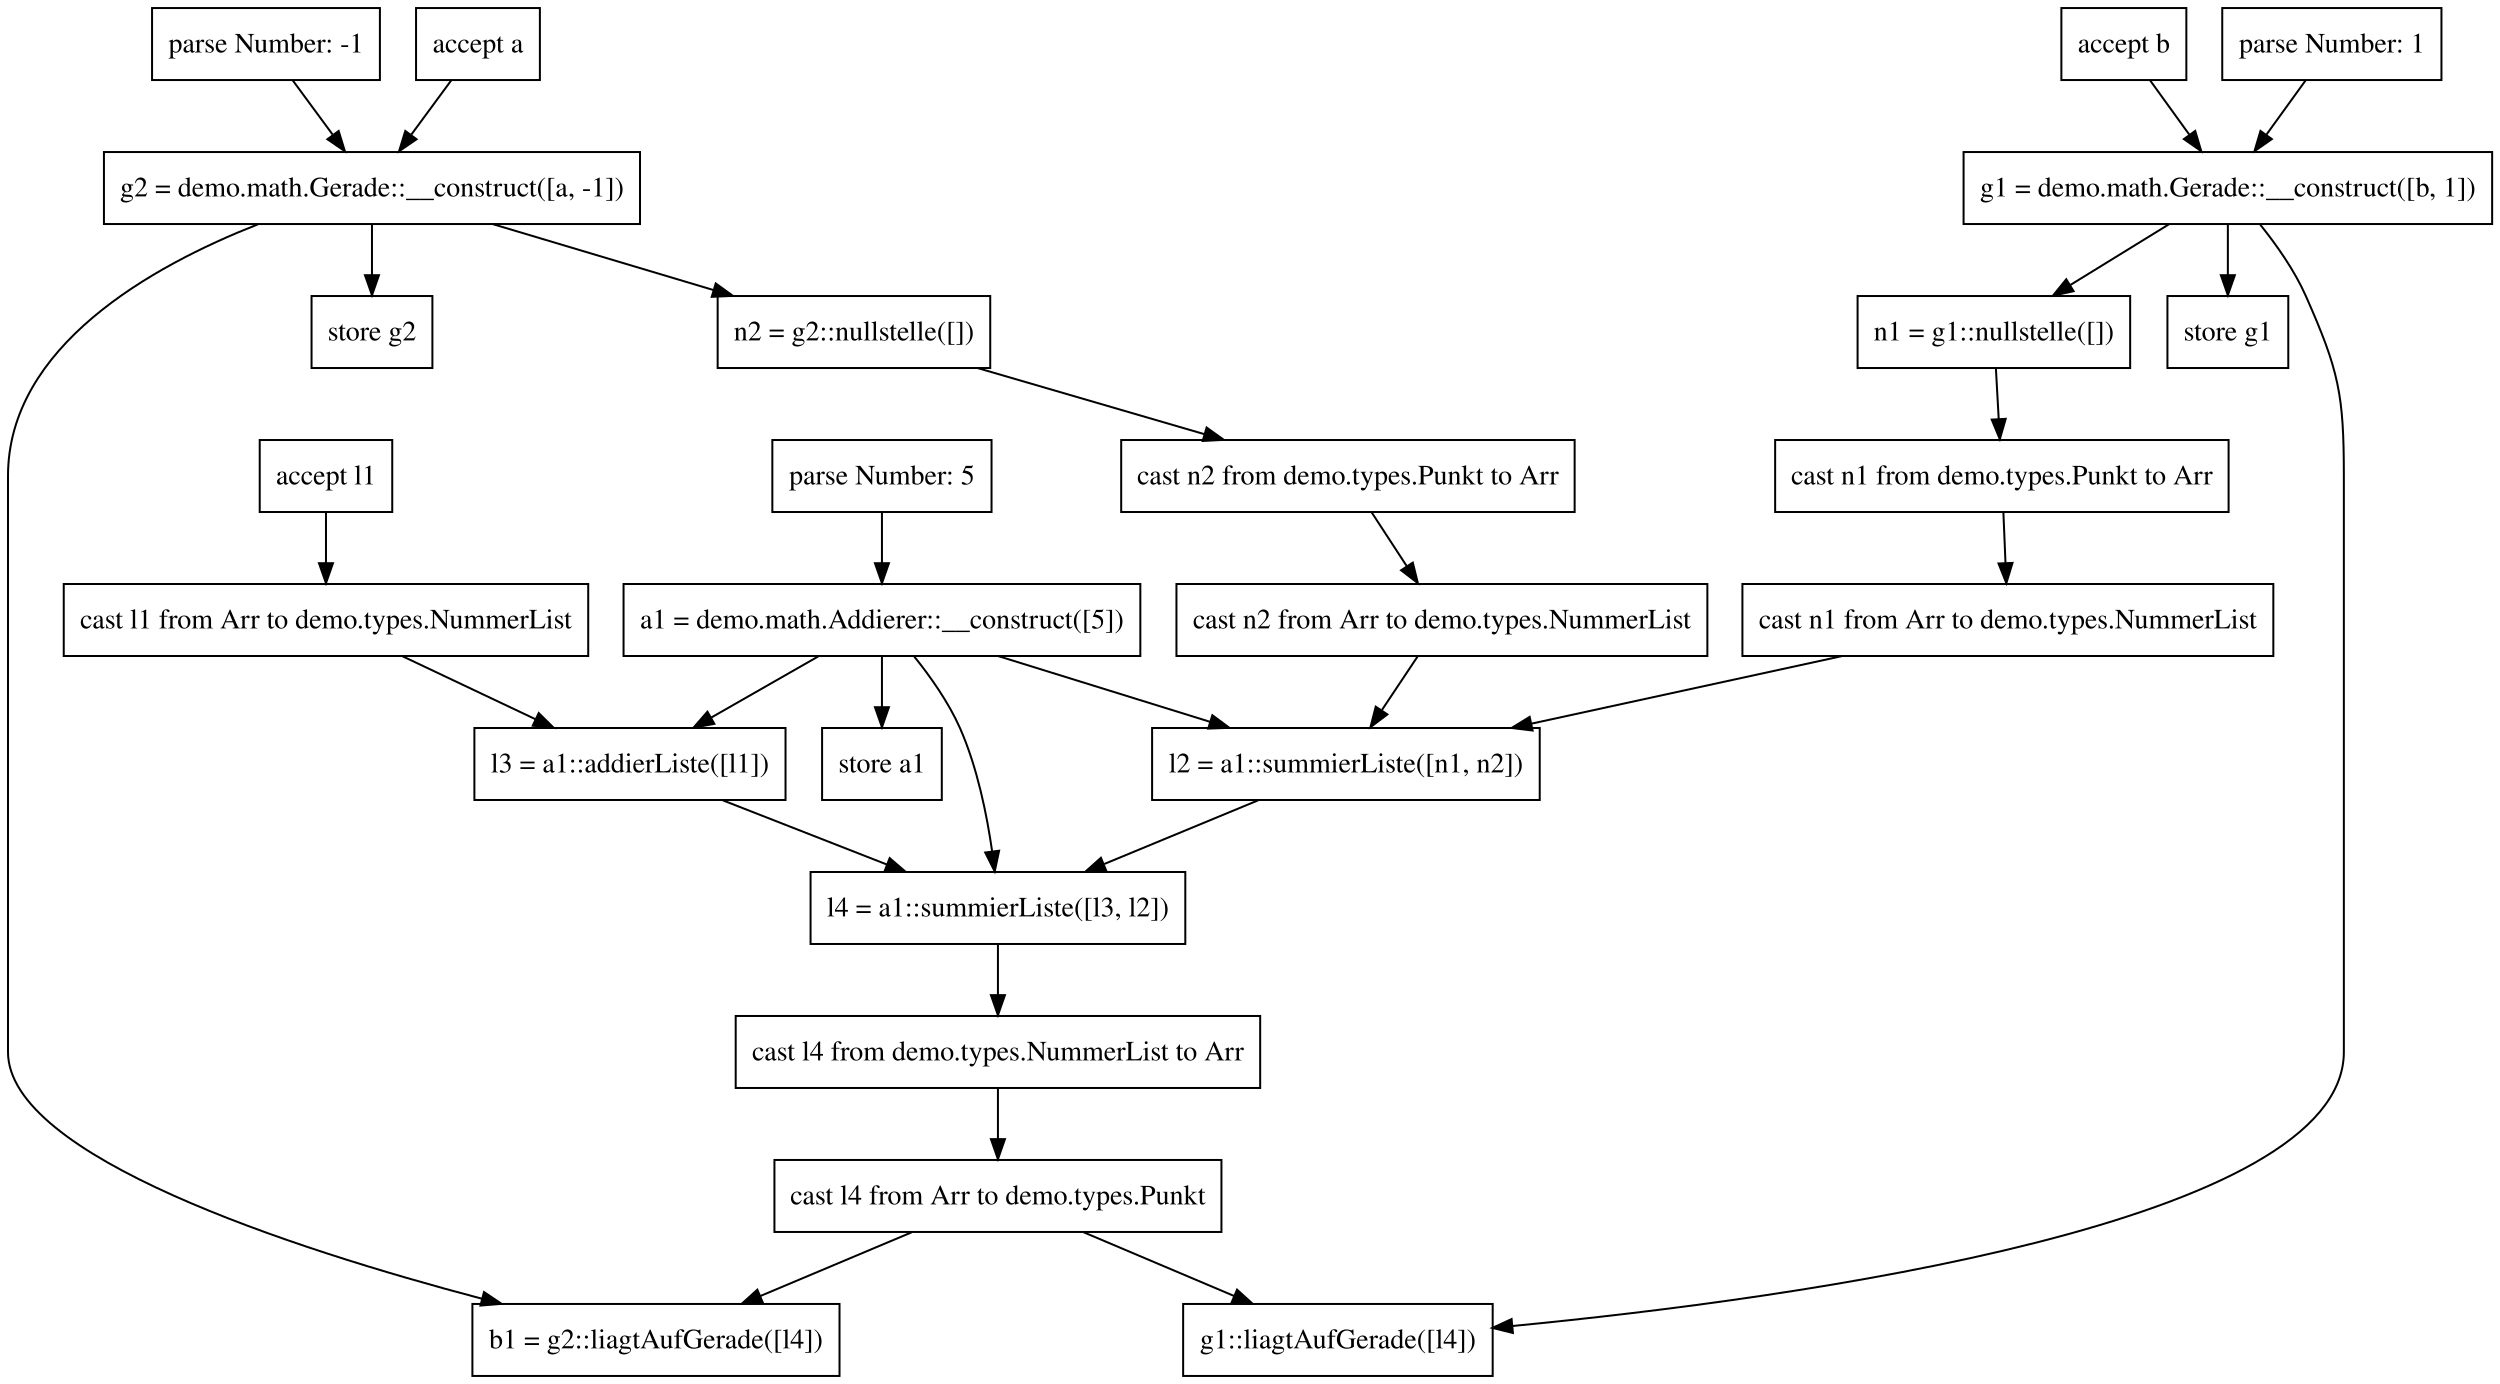
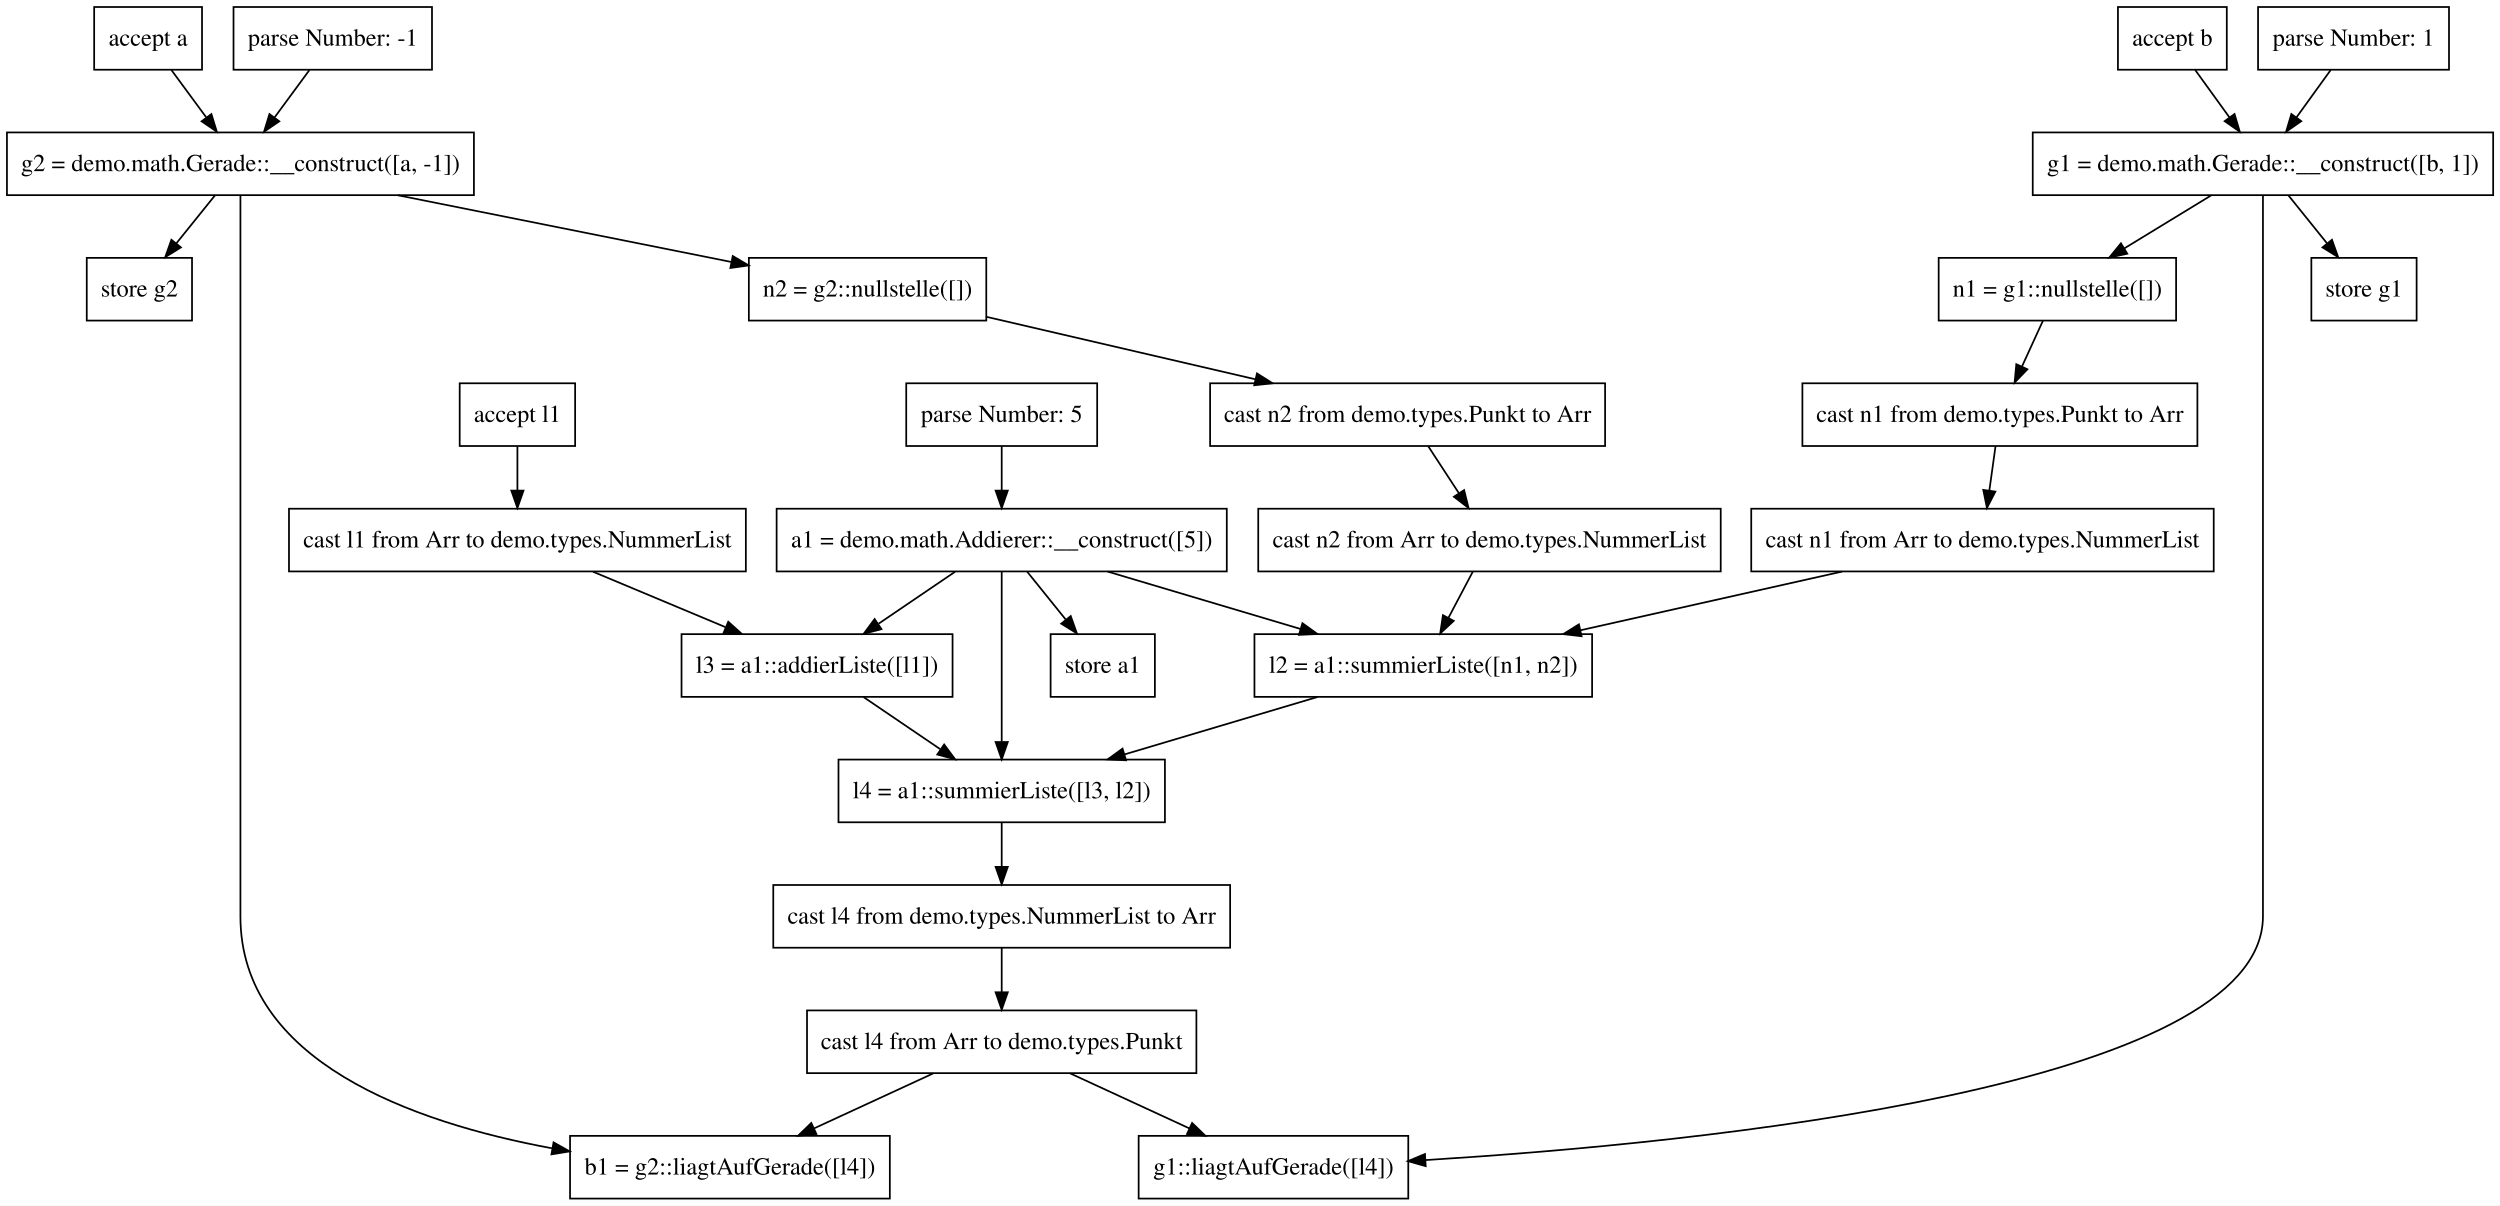
- <svg xmlns="http://www.w3.org/2000/svg" width="1250pt" height="692pt" viewBox="0.00 0.00 1250.08 692.00">
+ <svg xmlns="http://www.w3.org/2000/svg" width="1435pt" height="692pt" viewBox="0.00 0.00 1435.09 692.00">
  <g id="graph0" class="graph" transform="scale(1 1) rotate(0) translate(4 688)">
-     <polygon fill="#ffffff" stroke="transparent" points="-4,4 -4,-688 1246.076,-688 1246.076,4 -4,4" />
+     <polygon fill="#ffffff" stroke="transparent" points="-4,4 -4,-688 1431.089,-688 1431.089,4 -4,4" />
    <g id="node1" class="node">
-       <polygon fill="none" stroke="#000000" points="415.782,-36 232.218,-36 232.218,0 415.782,0 415.782,-36" />
-       <text text-anchor="middle" x="324" y="-13.8" font-family="Times,serif" font-size="14.00" fill="#000000">b1 = g2::liagtAufGerade([l4])</text>
+       <polygon fill="none" stroke="#000000" points="625.818,-468 516.21,-468 516.21,-432 625.818,-432 625.818,-468" />
+       <text text-anchor="middle" x="571.014" y="-445.8" font-family="Times,serif" font-size="14.00" fill="#000000">parse Number: 5</text>
+     </g>
+     <g id="node26" class="node">
+       <polygon fill="none" stroke="#000000" points="700.217,-396 441.81,-396 441.81,-360 700.217,-360 700.217,-396" />
+       <text text-anchor="middle" x="571.014" y="-373.8" font-family="Times,serif" font-size="14.00" fill="#000000">a1 = demo.math.Addierer::__construct([5])</text>
+     </g>
+     <g id="edge1" class="edge">
+       <path fill="none" stroke="#000000" d="M571.014,-431.831C571.014,-424.131 571.014,-414.974 571.014,-406.417" />
+       <polygon fill="#000000" stroke="#000000" points="574.514,-406.413 571.014,-396.413 567.514,-406.413 574.514,-406.413" />
    </g>
    <g id="node2" class="node">
-       <polygon fill="none" stroke="#000000" points="783.369,-468 556.631,-468 556.631,-432 783.369,-432 783.369,-468" />
-       <text text-anchor="middle" x="670" y="-445.8" font-family="Times,serif" font-size="14.00" fill="#000000">cast n2 from demo.types.Punkt to Arr</text>
+       <polygon fill="none" stroke="#000000" points="424.142,-396 161.886,-396 161.886,-360 424.142,-360 424.142,-396" />
+       <text text-anchor="middle" x="293.014" y="-373.8" font-family="Times,serif" font-size="14.00" fill="#000000">cast l1 from Arr to demo.types.NummerList</text>
+     </g>
+     <g id="node9" class="node">
+       <polygon fill="none" stroke="#000000" points="542.803,-324 387.224,-324 387.224,-288 542.803,-288 542.803,-324" />
+       <text text-anchor="middle" x="465.014" y="-301.8" font-family="Times,serif" font-size="14.00" fill="#000000">l3 = a1::addierListe([l1])</text>
+     </g>
+     <g id="edge2" class="edge">
+       <path fill="none" stroke="#000000" d="M336.416,-359.831C359.523,-350.159 388.118,-338.189 412.471,-327.994" />
+       <polygon fill="#000000" stroke="#000000" points="414.05,-331.128 421.923,-324.038 411.347,-324.671 414.05,-331.128" />
+     </g>
+     <g id="node3" class="node">
+       <polygon fill="none" stroke="#000000" points="506.796,-36 323.231,-36 323.231,0 506.796,0 506.796,-36" />
+       <text text-anchor="middle" x="415.014" y="-13.8" font-family="Times,serif" font-size="14.00" fill="#000000">b1 = g2::liagtAufGerade([l4])</text>
+     </g>
+     <g id="node4" class="node">
+       <polygon fill="none" stroke="#000000" points="111.974,-684 50.053,-684 50.053,-648 111.974,-648 111.974,-684" />
+       <text text-anchor="middle" x="81.014" y="-661.8" font-family="Times,serif" font-size="14.00" fill="#000000">accept a</text>
+     </g>
+     <g id="node11" class="node">
+       <polygon fill="none" stroke="#000000" points="268.041,-612 -.014,-612 -.014,-576 268.041,-576 268.041,-612" />
+       <text text-anchor="middle" x="134.014" y="-589.8" font-family="Times,serif" font-size="14.00" fill="#000000">g2 = demo.math.Gerade::__construct([a, -1])</text>
+     </g>
+     <g id="edge3" class="edge">
+       <path fill="none" stroke="#000000" d="M94.388,-647.831C100.43,-639.623 107.69,-629.761 114.336,-620.732" />
+       <polygon fill="#000000" stroke="#000000" points="117.35,-622.542 120.46,-612.413 111.713,-618.392 117.35,-622.542" />
+     </g>
+     <g id="node5" class="node">
+       <polygon fill="none" stroke="#000000" points="326.149,-468 259.879,-468 259.879,-432 326.149,-432 326.149,-468" />
+       <text text-anchor="middle" x="293.014" y="-445.8" font-family="Times,serif" font-size="14.00" fill="#000000">accept l1</text>
+     </g>
+     <g id="edge4" class="edge">
+       <path fill="none" stroke="#000000" d="M293.014,-431.831C293.014,-424.131 293.014,-414.974 293.014,-406.417" />
+       <polygon fill="#000000" stroke="#000000" points="296.514,-406.413 293.014,-396.413 289.514,-406.413 296.514,-406.413" />
+     </g>
+     <g id="node6" class="node">
+       <polygon fill="none" stroke="#000000" points="1427.165,-612 1162.862,-612 1162.862,-576 1427.165,-576 1427.165,-612" />
+       <text text-anchor="middle" x="1295.014" y="-589.8" font-family="Times,serif" font-size="14.00" fill="#000000">g1 = demo.math.Gerade::__construct([b, 1])</text>
+     </g>
+     <g id="node7" class="node">
+       <polygon fill="none" stroke="#000000" points="1245.162,-540 1108.866,-540 1108.866,-504 1245.162,-504 1245.162,-540" />
+       <text text-anchor="middle" x="1177.014" y="-517.8" font-family="Times,serif" font-size="14.00" fill="#000000">n1 = g1::nullstelle([])</text>
+     </g>
+     <g id="edge5" class="edge">
+       <path fill="none" stroke="#000000" d="M1265.237,-575.831C1250.144,-566.622 1231.638,-555.33 1215.479,-545.471" />
+       <polygon fill="#000000" stroke="#000000" points="1217.14,-542.384 1206.781,-540.163 1213.494,-548.359 1217.14,-542.384" />
+     </g>
+     <g id="node14" class="node">
+       <polygon fill="none" stroke="#000000" points="804.401,-36 649.626,-36 649.626,0 804.401,0 804.401,-36" />
+       <text text-anchor="middle" x="727.014" y="-13.8" font-family="Times,serif" font-size="14.00" fill="#000000">g1::liagtAufGerade([l4])</text>
+     </g>
+     <g id="edge6" class="edge">
+       <path fill="none" stroke="#000000" d="M1295.014,-575.815C1295.014,-548.498 1295.014,-495.25 1295.014,-450 1295.014,-450 1295.014,-450 1295.014,-162 1295.014,-64.073 973.771,-31.994 814.462,-22.107" />
+       <polygon fill="#000000" stroke="#000000" points="814.401,-18.597 804.208,-21.488 813.979,-25.585 814.401,-18.597" />
+     </g>
+     <g id="node19" class="node">
+       <polygon fill="none" stroke="#000000" points="1383.228,-540 1322.799,-540 1322.799,-504 1383.228,-504 1383.228,-540" />
+       <text text-anchor="middle" x="1353.014" y="-517.8" font-family="Times,serif" font-size="14.00" fill="#000000">store g1</text>
+     </g>
+     <g id="edge7" class="edge">
+       <path fill="none" stroke="#000000" d="M1309.649,-575.831C1316.33,-567.539 1324.37,-557.557 1331.704,-548.453" />
+       <polygon fill="#000000" stroke="#000000" points="1334.633,-550.396 1338.181,-540.413 1329.182,-546.005 1334.633,-550.396" />
    </g>
    <g id="node25" class="node">
-       <polygon fill="none" stroke="#000000" points="849.738,-396 584.262,-396 584.262,-360 849.738,-360 849.738,-396" />
-       <text text-anchor="middle" x="717" y="-373.8" font-family="Times,serif" font-size="14.00" fill="#000000">cast n2 from Arr to demo.types.NummerList</text>
-     </g>
-     <g id="edge1" class="edge">
-       <path fill="none" stroke="#000000" d="M681.86,-431.831C687.163,-423.708 693.524,-413.964 699.367,-405.012" />
-       <polygon fill="#000000" stroke="#000000" points="702.445,-406.7 704.98,-396.413 696.583,-402.874 702.445,-406.7" />
-     </g>
-     <g id="node3" class="node">
-       <polygon fill="none" stroke="#000000" points="1089.246,-684 1026.754,-684 1026.754,-648 1089.246,-648 1089.246,-684" />
-       <text text-anchor="middle" x="1058" y="-661.8" font-family="Times,serif" font-size="14.00" fill="#000000">accept b</text>
+       <polygon fill="none" stroke="#000000" points="1257.383,-468 1030.644,-468 1030.644,-432 1257.383,-432 1257.383,-468" />
+       <text text-anchor="middle" x="1144.014" y="-445.8" font-family="Times,serif" font-size="14.00" fill="#000000">cast n1 from demo.types.Punkt to Arr</text>
+     </g>
+     <g id="edge8" class="edge">
+       <path fill="none" stroke="#000000" d="M1168.686,-503.831C1165.041,-495.877 1160.683,-486.369 1156.651,-477.572" />
+       <polygon fill="#000000" stroke="#000000" points="1159.801,-476.046 1152.453,-468.413 1153.438,-478.962 1159.801,-476.046" />
+     </g>
+     <g id="node8" class="node">
+       <polygon fill="none" stroke="#000000" points="702.142,-180 439.886,-180 439.886,-144 702.142,-144 702.142,-180" />
+       <text text-anchor="middle" x="571.014" y="-157.8" font-family="Times,serif" font-size="14.00" fill="#000000">cast l4 from demo.types.NummerList to Arr</text>
+     </g>
+     <g id="node13" class="node">
+       <polygon fill="none" stroke="#000000" points="682.773,-108 459.255,-108 459.255,-72 682.773,-72 682.773,-108" />
+       <text text-anchor="middle" x="571.014" y="-85.8" font-family="Times,serif" font-size="14.00" fill="#000000">cast l4 from Arr to demo.types.Punkt</text>
+     </g>
+     <g id="edge9" class="edge">
+       <path fill="none" stroke="#000000" d="M571.014,-143.831C571.014,-136.131 571.014,-126.974 571.014,-118.417" />
+       <polygon fill="#000000" stroke="#000000" points="574.514,-118.413 571.014,-108.413 567.514,-118.413 574.514,-118.413" />
+     </g>
+     <g id="node16" class="node">
+       <polygon fill="none" stroke="#000000" points="664.706,-252 477.321,-252 477.321,-216 664.706,-216 664.706,-252" />
+       <text text-anchor="middle" x="571.014" y="-229.8" font-family="Times,serif" font-size="14.00" fill="#000000">l4 = a1::summierListe([l3, l2])</text>
+     </g>
+     <g id="edge10" class="edge">
+       <path fill="none" stroke="#000000" d="M491.762,-287.831C505.069,-278.793 521.33,-267.748 535.651,-258.02" />
+       <polygon fill="#000000" stroke="#000000" points="537.968,-260.677 544.274,-252.163 534.035,-254.886 537.968,-260.677" />
+     </g>
+     <g id="node10" class="node">
+       <polygon fill="none" stroke="#000000" points="658.941,-324 599.086,-324 599.086,-288 658.941,-288 658.941,-324" />
+       <text text-anchor="middle" x="629.014" y="-301.8" font-family="Times,serif" font-size="14.00" fill="#000000">store a1</text>
+     </g>
+     <g id="edge11" class="edge">
+       <path fill="none" stroke="#000000" d="M134.014,-575.815C134.014,-548.498 134.014,-495.25 134.014,-450 134.014,-450 134.014,-450 134.014,-162 134.014,-78.941 232.452,-43.758 312.802,-28.874" />
+       <polygon fill="#000000" stroke="#000000" points="313.764,-32.258 323.004,-27.073 312.548,-25.365 313.764,-32.258" />
+     </g>
+     <g id="node12" class="node">
+       <polygon fill="none" stroke="#000000" points="562.162,-540 425.866,-540 425.866,-504 562.162,-504 562.162,-540" />
+       <text text-anchor="middle" x="494.014" y="-517.8" font-family="Times,serif" font-size="14.00" fill="#000000">n2 = g2::nullstelle([])</text>
+     </g>
+     <g id="edge12" class="edge">
+       <path fill="none" stroke="#000000" d="M224.392,-575.924C283.337,-564.135 359.496,-548.904 415.83,-537.637" />
+       <polygon fill="#000000" stroke="#000000" points="416.635,-541.045 425.755,-535.652 415.262,-534.181 416.635,-541.045" />
+     </g>
+     <g id="node15" class="node">
+       <polygon fill="none" stroke="#000000" points="106.228,-540 45.799,-540 45.799,-504 106.228,-504 106.228,-540" />
+       <text text-anchor="middle" x="76.014" y="-517.8" font-family="Times,serif" font-size="14.00" fill="#000000">store g2</text>
+     </g>
+     <g id="edge13" class="edge">
+       <path fill="none" stroke="#000000" d="M119.378,-575.831C112.698,-567.539 104.657,-557.557 97.323,-548.453" />
+       <polygon fill="#000000" stroke="#000000" points="99.846,-546.005 90.847,-540.413 94.394,-550.396 99.846,-546.005" />
+     </g>
+     <g id="node24" class="node">
+       <polygon fill="none" stroke="#000000" points="917.383,-468 690.644,-468 690.644,-432 917.383,-432 917.383,-468" />
+       <text text-anchor="middle" x="804.014" y="-445.8" font-family="Times,serif" font-size="14.00" fill="#000000">cast n2 from demo.types.Punkt to Arr</text>
+     </g>
+     <g id="edge14" class="edge">
+       <path fill="none" stroke="#000000" d="M562.428,-506.11C607.801,-495.572 667.749,-481.649 716.575,-470.308" />
+       <polygon fill="#000000" stroke="#000000" points="717.551,-473.675 726.5,-468.003 715.967,-466.856 717.551,-473.675" />
+     </g>
+     <g id="edge15" class="edge">
+       <path fill="none" stroke="#000000" d="M531.648,-71.831C510.877,-62.245 485.215,-50.401 463.256,-40.266" />
+       <polygon fill="#000000" stroke="#000000" points="464.642,-37.051 454.096,-36.038 461.709,-43.407 464.642,-37.051" />
+     </g>
+     <g id="edge16" class="edge">
+       <path fill="none" stroke="#000000" d="M610.379,-71.831C631.15,-62.245 656.812,-50.401 678.772,-40.266" />
+       <polygon fill="#000000" stroke="#000000" points="680.318,-43.407 687.931,-36.038 677.385,-37.051 680.318,-43.407" />
+     </g>
+     <g id="edge17" class="edge">
+       <path fill="none" stroke="#000000" d="M571.014,-215.831C571.014,-208.131 571.014,-198.974 571.014,-190.417" />
+       <polygon fill="#000000" stroke="#000000" points="574.514,-190.413 571.014,-180.413 567.514,-190.413 574.514,-190.413" />
+     </g>
+     <g id="node17" class="node">
+       <polygon fill="none" stroke="#000000" points="1266.752,-396 1001.275,-396 1001.275,-360 1266.752,-360 1266.752,-396" />
+       <text text-anchor="middle" x="1134.014" y="-373.8" font-family="Times,serif" font-size="14.00" fill="#000000">cast n1 from Arr to demo.types.NummerList</text>
+     </g>
+     <g id="node21" class="node">
+       <polygon fill="none" stroke="#000000" points="909.927,-324 716.1,-324 716.1,-288 909.927,-288 909.927,-324" />
+       <text text-anchor="middle" x="813.014" y="-301.8" font-family="Times,serif" font-size="14.00" fill="#000000">l2 = a1::summierListe([n1, n2])</text>
+     </g>
+     <g id="edge18" class="edge">
+       <path fill="none" stroke="#000000" d="M1053.426,-359.924C1007.74,-349.677 950.455,-336.828 903.265,-326.243" />
+       <polygon fill="#000000" stroke="#000000" points="903.88,-322.794 893.356,-324.021 902.347,-329.625 903.88,-322.794" />
+     </g>
+     <g id="node18" class="node">
+       <polygon fill="none" stroke="#000000" points="983.752,-396 718.275,-396 718.275,-360 983.752,-360 983.752,-396" />
+       <text text-anchor="middle" x="851.014" y="-373.8" font-family="Times,serif" font-size="14.00" fill="#000000">cast n2 from Arr to demo.types.NummerList</text>
+     </g>
+     <g id="edge19" class="edge">
+       <path fill="none" stroke="#000000" d="M841.425,-359.831C837.182,-351.793 832.102,-342.167 827.418,-333.292" />
+       <polygon fill="#000000" stroke="#000000" points="830.495,-331.623 822.732,-324.413 824.304,-334.891 830.495,-331.623" />
    </g>
    <g id="node20" class="node">
-       <polygon fill="none" stroke="#000000" points="1242.151,-612 977.849,-612 977.849,-576 1242.151,-576 1242.151,-612" />
-       <text text-anchor="middle" x="1110" y="-589.8" font-family="Times,serif" font-size="14.00" fill="#000000">g1 = demo.math.Gerade::__construct([b, 1])</text>
-     </g>
-     <g id="edge2" class="edge">
-       <path fill="none" stroke="#000000" d="M1071.122,-647.831C1077.05,-639.623 1084.173,-629.761 1090.693,-620.732" />
-       <polygon fill="#000000" stroke="#000000" points="1093.684,-622.569 1096.701,-612.413 1088.009,-618.471 1093.684,-622.569" />
-     </g>
-     <g id="node4" class="node">
-       <polygon fill="none" stroke="#000000" points="588.692,-252 401.308,-252 401.308,-216 588.692,-216 588.692,-252" />
-       <text text-anchor="middle" x="495" y="-229.8" font-family="Times,serif" font-size="14.00" fill="#000000">l4 = a1::summierListe([l3, l2])</text>
-     </g>
-     <g id="node18" class="node">
-       <polygon fill="none" stroke="#000000" points="626.128,-180 363.872,-180 363.872,-144 626.128,-144 626.128,-180" />
-       <text text-anchor="middle" x="495" y="-157.8" font-family="Times,serif" font-size="14.00" fill="#000000">cast l4 from demo.types.NummerList to Arr</text>
-     </g>
-     <g id="edge3" class="edge">
-       <path fill="none" stroke="#000000" d="M495,-215.831C495,-208.131 495,-198.974 495,-190.417" />
-       <polygon fill="#000000" stroke="#000000" points="498.5,-190.413 495,-180.413 491.5,-190.413 498.5,-190.413" />
-     </g>
-     <g id="node5" class="node">
-       <polygon fill="none" stroke="#000000" points="192.135,-468 125.865,-468 125.865,-432 192.135,-432 192.135,-468" />
-       <text text-anchor="middle" x="159" y="-445.8" font-family="Times,serif" font-size="14.00" fill="#000000">accept l1</text>
-     </g>
-     <g id="node24" class="node">
-       <polygon fill="none" stroke="#000000" points="290.128,-396 27.872,-396 27.872,-360 290.128,-360 290.128,-396" />
-       <text text-anchor="middle" x="159" y="-373.8" font-family="Times,serif" font-size="14.00" fill="#000000">cast l1 from Arr to demo.types.NummerList</text>
-     </g>
-     <g id="edge4" class="edge">
-       <path fill="none" stroke="#000000" d="M159,-431.831C159,-424.131 159,-414.974 159,-406.417" />
-       <polygon fill="#000000" stroke="#000000" points="162.5,-406.413 159,-396.413 155.5,-406.413 162.5,-406.413" />
-     </g>
-     <g id="node6" class="node">
-       <polygon fill="none" stroke="#000000" points="491.804,-468 382.196,-468 382.196,-432 491.804,-432 491.804,-468" />
-       <text text-anchor="middle" x="437" y="-445.8" font-family="Times,serif" font-size="14.00" fill="#000000">parse Number: 5</text>
-     </g>
-     <g id="node26" class="node">
-       <polygon fill="none" stroke="#000000" points="566.203,-396 307.797,-396 307.797,-360 566.203,-360 566.203,-396" />
-       <text text-anchor="middle" x="437" y="-373.8" font-family="Times,serif" font-size="14.00" fill="#000000">a1 = demo.math.Addierer::__construct([5])</text>
-     </g>
-     <g id="edge5" class="edge">
-       <path fill="none" stroke="#000000" d="M437,-431.831C437,-424.131 437,-414.974 437,-406.417" />
-       <polygon fill="#000000" stroke="#000000" points="440.5,-406.413 437,-396.413 433.5,-406.413 440.5,-406.413" />
-     </g>
-     <g id="node7" class="node">
-       <polygon fill="none" stroke="#000000" points="1110.369,-468 883.631,-468 883.631,-432 1110.369,-432 1110.369,-468" />
-       <text text-anchor="middle" x="997" y="-445.8" font-family="Times,serif" font-size="14.00" fill="#000000">cast n1 from demo.types.Punkt to Arr</text>
-     </g>
-     <g id="node10" class="node">
-       <polygon fill="none" stroke="#000000" points="1132.738,-396 867.262,-396 867.262,-360 1132.738,-360 1132.738,-396" />
-       <text text-anchor="middle" x="1000" y="-373.8" font-family="Times,serif" font-size="14.00" fill="#000000">cast n1 from Arr to demo.types.NummerList</text>
-     </g>
-     <g id="edge6" class="edge">
-       <path fill="none" stroke="#000000" d="M997.757,-431.831C998.078,-424.131 998.459,-414.974 998.816,-406.417" />
-       <polygon fill="#000000" stroke="#000000" points="1002.313,-406.55 999.233,-396.413 995.319,-406.259 1002.313,-406.55" />
-     </g>
-     <g id="node8" class="node">
-       <polygon fill="none" stroke="#000000" points="742.387,-36 587.613,-36 587.613,0 742.387,0 742.387,-36" />
-       <text text-anchor="middle" x="665" y="-13.8" font-family="Times,serif" font-size="14.00" fill="#000000">g1::liagtAufGerade([l4])</text>
-     </g>
-     <g id="node9" class="node">
-       <polygon fill="none" stroke="#000000" points="491.148,-540 354.852,-540 354.852,-504 491.148,-504 491.148,-540" />
-       <text text-anchor="middle" x="423" y="-517.8" font-family="Times,serif" font-size="14.00" fill="#000000">n2 = g2::nullstelle([])</text>
-     </g>
-     <g id="edge7" class="edge">
-       <path fill="none" stroke="#000000" d="M485.01,-503.924C519.363,-493.91 562.239,-481.412 598.061,-470.97" />
-       <polygon fill="#000000" stroke="#000000" points="599.344,-474.242 607.965,-468.083 597.385,-467.522 599.344,-474.242" />
+       <polygon fill="none" stroke="#000000" points="1274.259,-684 1211.768,-684 1211.768,-648 1274.259,-648 1274.259,-684" />
+       <text text-anchor="middle" x="1243.014" y="-661.8" font-family="Times,serif" font-size="14.00" fill="#000000">accept b</text>
+     </g>
+     <g id="edge20" class="edge">
+       <path fill="none" stroke="#000000" d="M1256.136,-647.831C1262.064,-639.623 1269.187,-629.761 1275.707,-620.732" />
+       <polygon fill="#000000" stroke="#000000" points="1278.698,-622.569 1281.715,-612.413 1273.023,-618.471 1278.698,-622.569" />
+     </g>
+     <g id="edge21" class="edge">
+       <path fill="none" stroke="#000000" d="M752.259,-287.924C718.601,-277.91 676.593,-265.412 641.496,-254.97" />
+       <polygon fill="#000000" stroke="#000000" points="642.376,-251.58 631.793,-252.083 640.38,-258.29 642.376,-251.58" />
+     </g>
+     <g id="node22" class="node">
+       <polygon fill="none" stroke="#000000" points="1401.818,-684 1292.209,-684 1292.209,-648 1401.818,-648 1401.818,-684" />
+       <text text-anchor="middle" x="1347.014" y="-661.8" font-family="Times,serif" font-size="14.00" fill="#000000">parse Number: 1</text>
+     </g>
+     <g id="edge22" class="edge">
+       <path fill="none" stroke="#000000" d="M1333.892,-647.831C1327.964,-639.623 1320.841,-629.761 1314.32,-620.732" />
+       <polygon fill="#000000" stroke="#000000" points="1317.005,-618.471 1308.312,-612.413 1311.33,-622.569 1317.005,-618.471" />
    </g>
    <g id="node23" class="node">
-       <polygon fill="none" stroke="#000000" points="765.913,-324 572.087,-324 572.087,-288 765.913,-288 765.913,-324" />
-       <text text-anchor="middle" x="669" y="-301.8" font-family="Times,serif" font-size="14.00" fill="#000000">l2 = a1::summierListe([n1, n2])</text>
-     </g>
-     <g id="edge8" class="edge">
-       <path fill="none" stroke="#000000" d="M916.902,-359.924C869.694,-349.655 810.476,-336.774 761.757,-326.177" />
-       <polygon fill="#000000" stroke="#000000" points="762.361,-322.726 751.845,-324.021 760.873,-329.566 762.361,-322.726" />
-     </g>
-     <g id="node11" class="node">
-       <polygon fill="none" stroke="#000000" points="185.966,-684 72.034,-684 72.034,-648 185.966,-648 185.966,-684" />
-       <text text-anchor="middle" x="129" y="-661.8" font-family="Times,serif" font-size="14.00" fill="#000000">parse Number: -1</text>
-     </g>
-     <g id="node19" class="node">
-       <polygon fill="none" stroke="#000000" points="316.027,-612 47.973,-612 47.973,-576 316.027,-576 316.027,-612" />
-       <text text-anchor="middle" x="182" y="-589.8" font-family="Times,serif" font-size="14.00" fill="#000000">g2 = demo.math.Gerade::__construct([a, -1])</text>
-     </g>
-     <g id="edge9" class="edge">
-       <path fill="none" stroke="#000000" d="M142.374,-647.831C148.416,-639.623 155.676,-629.761 162.322,-620.732" />
-       <polygon fill="#000000" stroke="#000000" points="165.336,-622.542 168.446,-612.413 159.699,-618.392 165.336,-622.542" />
-     </g>
-     <g id="node12" class="node">
-       <polygon fill="none" stroke="#000000" points="265.961,-684 204.039,-684 204.039,-648 265.961,-648 265.961,-684" />
-       <text text-anchor="middle" x="235" y="-661.8" font-family="Times,serif" font-size="14.00" fill="#000000">accept a</text>
-     </g>
-     <g id="edge10" class="edge">
-       <path fill="none" stroke="#000000" d="M221.626,-647.831C215.584,-639.623 208.324,-629.761 201.678,-620.732" />
-       <polygon fill="#000000" stroke="#000000" points="204.301,-618.392 195.554,-612.413 198.664,-622.542 204.301,-618.392" />
-     </g>
-     <g id="node13" class="node">
-       <polygon fill="none" stroke="#000000" points="606.759,-108 383.241,-108 383.241,-72 606.759,-72 606.759,-108" />
-       <text text-anchor="middle" x="495" y="-85.8" font-family="Times,serif" font-size="14.00" fill="#000000">cast l4 from Arr to demo.types.Punkt</text>
-     </g>
-     <g id="edge11" class="edge">
-       <path fill="none" stroke="#000000" d="M451.849,-71.831C428.878,-62.159 400.449,-50.189 376.237,-39.994" />
-       <polygon fill="#000000" stroke="#000000" points="377.415,-36.693 366.84,-36.038 374.698,-43.144 377.415,-36.693" />
-     </g>
-     <g id="edge12" class="edge">
-       <path fill="none" stroke="#000000" d="M537.898,-71.831C560.736,-62.159 588.998,-50.189 613.069,-39.994" />
-       <polygon fill="#000000" stroke="#000000" points="614.567,-43.161 622.41,-36.038 611.837,-36.715 614.567,-43.161" />
-     </g>
-     <g id="node14" class="node">
-       <polygon fill="none" stroke="#000000" points="466.928,-324 407.072,-324 407.072,-288 466.928,-288 466.928,-324" />
-       <text text-anchor="middle" x="437" y="-301.8" font-family="Times,serif" font-size="14.00" fill="#000000">store a1</text>
-     </g>
-     <g id="node15" class="node">
-       <polygon fill="none" stroke="#000000" points="212.214,-540 151.786,-540 151.786,-504 212.214,-504 212.214,-540" />
-       <text text-anchor="middle" x="182" y="-517.8" font-family="Times,serif" font-size="14.00" fill="#000000">store g2</text>
-     </g>
-     <g id="node16" class="node">
-       <polygon fill="none" stroke="#000000" points="1216.804,-684 1107.196,-684 1107.196,-648 1216.804,-648 1216.804,-684" />
-       <text text-anchor="middle" x="1162" y="-661.8" font-family="Times,serif" font-size="14.00" fill="#000000">parse Number: 1</text>
-     </g>
-     <g id="edge13" class="edge">
-       <path fill="none" stroke="#000000" d="M1148.878,-647.831C1142.95,-639.623 1135.827,-629.761 1129.307,-620.732" />
-       <polygon fill="#000000" stroke="#000000" points="1131.991,-618.471 1123.299,-612.413 1126.316,-622.569 1131.991,-618.471" />
-     </g>
-     <g id="node17" class="node">
-       <polygon fill="none" stroke="#000000" points="1140.215,-540 1079.785,-540 1079.785,-504 1140.215,-504 1140.215,-540" />
-       <text text-anchor="middle" x="1110" y="-517.8" font-family="Times,serif" font-size="14.00" fill="#000000">store g1</text>
-     </g>
-     <g id="edge14" class="edge">
-       <path fill="none" stroke="#000000" d="M495,-143.831C495,-136.131 495,-126.974 495,-118.417" />
-       <polygon fill="#000000" stroke="#000000" points="498.5,-118.413 495,-108.413 491.5,-118.413 498.5,-118.413" />
-     </g>
-     <g id="edge15" class="edge">
-       <path fill="none" stroke="#000000" d="M124.913,-575.831C71.539,-554.85 0,-514.667 0,-450 0,-450 0,-450 0,-162 0,-110.002 141.114,-63.919 237.085,-38.591" />
-       <polygon fill="#000000" stroke="#000000" points="238.013,-41.966 246.806,-36.055 236.246,-35.193 238.013,-41.966" />
-     </g>
-     <g id="edge16" class="edge">
-       <path fill="none" stroke="#000000" d="M242.503,-575.924C276.022,-565.91 317.857,-553.412 352.809,-542.97" />
-       <polygon fill="#000000" stroke="#000000" points="353.892,-546.299 362.472,-540.083 351.888,-539.592 353.892,-546.299" />
-     </g>
-     <g id="edge17" class="edge">
-       <path fill="none" stroke="#000000" d="M182,-575.831C182,-568.131 182,-558.974 182,-550.417" />
-       <polygon fill="#000000" stroke="#000000" points="185.5,-550.413 182,-540.413 178.5,-550.413 185.5,-550.413" />
-     </g>
-     <g id="edge18" class="edge">
-       <path fill="none" stroke="#000000" d="M1126.176,-575.707C1134.164,-565.77 1143.289,-552.901 1149,-540 1165.549,-502.618 1168,-490.882 1168,-450 1168,-450 1168,-450 1168,-162 1168,-76.566 896.41,-38.935 752.362,-24.985" />
-       <polygon fill="#000000" stroke="#000000" points="752.503,-21.483 742.217,-24.021 751.841,-28.451 752.503,-21.483" />
-     </g>
-     <g id="edge19" class="edge">
-       <path fill="none" stroke="#000000" d="M1110,-575.831C1110,-568.131 1110,-558.974 1110,-550.417" />
-       <polygon fill="#000000" stroke="#000000" points="1113.5,-550.413 1110,-540.413 1106.5,-550.413 1113.5,-550.413" />
-     </g>
-     <g id="node22" class="node">
-       <polygon fill="none" stroke="#000000" points="1061.148,-540 924.852,-540 924.852,-504 1061.148,-504 1061.148,-540" />
-       <text text-anchor="middle" x="993" y="-517.8" font-family="Times,serif" font-size="14.00" fill="#000000">n1 = g1::nullstelle([])</text>
-     </g>
-     <g id="edge20" class="edge">
-       <path fill="none" stroke="#000000" d="M1080.476,-575.831C1065.511,-566.622 1047.161,-555.33 1031.14,-545.471" />
-       <polygon fill="#000000" stroke="#000000" points="1032.866,-542.423 1022.515,-540.163 1029.197,-548.385 1032.866,-542.423" />
-     </g>
-     <g id="node21" class="node">
-       <polygon fill="none" stroke="#000000" points="388.789,-324 233.211,-324 233.211,-288 388.789,-288 388.789,-324" />
-       <text text-anchor="middle" x="311" y="-301.8" font-family="Times,serif" font-size="14.00" fill="#000000">l3 = a1::addierListe([l1])</text>
-     </g>
-     <g id="edge21" class="edge">
-       <path fill="none" stroke="#000000" d="M357.431,-287.831C382.368,-278.073 413.281,-265.977 439.483,-255.724" />
-       <polygon fill="#000000" stroke="#000000" points="440.866,-258.941 448.903,-252.038 438.315,-252.423 440.866,-258.941" />
-     </g>
-     <g id="edge22" class="edge">
-       <path fill="none" stroke="#000000" d="M994.009,-503.831C994.437,-496.131 994.946,-486.974 995.421,-478.417" />
-       <polygon fill="#000000" stroke="#000000" points="998.917,-478.592 995.977,-468.413 991.928,-478.204 998.917,-478.592" />
+       <polygon fill="none" stroke="#000000" points="243.98,-684 130.048,-684 130.048,-648 243.98,-648 243.98,-684" />
+       <text text-anchor="middle" x="187.014" y="-661.8" font-family="Times,serif" font-size="14.00" fill="#000000">parse Number: -1</text>
    </g>
    <g id="edge23" class="edge">
-       <path fill="none" stroke="#000000" d="M625.092,-287.831C601.718,-278.159 572.79,-266.189 548.153,-255.994" />
-       <polygon fill="#000000" stroke="#000000" points="549.17,-252.627 538.592,-252.038 546.494,-259.096 549.17,-252.627" />
+       <path fill="none" stroke="#000000" d="M173.639,-647.831C167.597,-639.623 160.337,-629.761 153.692,-620.732" />
+       <polygon fill="#000000" stroke="#000000" points="156.315,-618.392 147.568,-612.413 150.677,-622.542 156.315,-618.392" />
    </g>
    <g id="edge24" class="edge">
-       <path fill="none" stroke="#000000" d="M197.356,-359.831C217.504,-350.287 242.375,-338.507 263.708,-328.401" />
-       <polygon fill="#000000" stroke="#000000" points="265.381,-331.482 272.92,-324.038 262.384,-325.156 265.381,-331.482" />
+       <path fill="none" stroke="#000000" d="M815.874,-431.831C821.177,-423.708 827.537,-413.964 833.381,-405.012" />
+       <polygon fill="#000000" stroke="#000000" points="836.458,-406.7 838.994,-396.413 830.597,-402.874 836.458,-406.7" />
    </g>
    <g id="edge25" class="edge">
-       <path fill="none" stroke="#000000" d="M704.888,-359.831C699.472,-351.708 692.976,-341.964 687.008,-333.012" />
-       <polygon fill="#000000" stroke="#000000" points="689.735,-330.792 681.275,-324.413 683.91,-334.675 689.735,-330.792" />
+       <path fill="none" stroke="#000000" d="M1141.49,-431.831C1140.421,-424.131 1139.149,-414.974 1137.96,-406.417" />
+       <polygon fill="#000000" stroke="#000000" points="1141.414,-405.837 1136.571,-396.413 1134.48,-406.8 1141.414,-405.837" />
    </g>
    <g id="edge26" class="edge">
-       <path fill="none" stroke="#000000" d="M453.176,-359.707C461.164,-349.77 470.289,-336.901 476,-324 484.7,-304.347 489.504,-280.483 492.104,-262.268" />
-       <polygon fill="#000000" stroke="#000000" points="495.585,-262.636 493.392,-252.27 488.642,-261.741 495.585,-262.636" />
+       <path fill="none" stroke="#000000" d="M544.265,-359.831C530.958,-350.793 514.698,-339.748 500.376,-330.02" />
+       <polygon fill="#000000" stroke="#000000" points="501.992,-326.886 491.753,-324.163 498.059,-332.677 501.992,-326.886" />
    </g>
    <g id="edge27" class="edge">
-       <path fill="none" stroke="#000000" d="M437,-359.831C437,-352.131 437,-342.974 437,-334.417" />
-       <polygon fill="#000000" stroke="#000000" points="440.5,-334.413 437,-324.413 433.5,-334.413 440.5,-334.413" />
+       <path fill="none" stroke="#000000" d="M585.649,-359.831C592.33,-351.539 600.37,-341.557 607.704,-332.453" />
+       <polygon fill="#000000" stroke="#000000" points="610.633,-334.397 614.181,-324.413 605.182,-330.005 610.633,-334.397" />
    </g>
    <g id="edge28" class="edge">
-       <path fill="none" stroke="#000000" d="M405.205,-359.831C388.94,-350.537 368.961,-339.121 351.595,-329.197" />
-       <polygon fill="#000000" stroke="#000000" points="353.204,-326.085 342.785,-324.163 349.731,-332.163 353.204,-326.085" />
+       <path fill="none" stroke="#000000" d="M571.014,-359.762C571.014,-335.201 571.014,-291.247 571.014,-262.354" />
+       <polygon fill="#000000" stroke="#000000" points="574.514,-262.09 571.014,-252.09 567.514,-262.09 574.514,-262.09" />
    </g>
    <g id="edge29" class="edge">
-       <path fill="none" stroke="#000000" d="M495.244,-359.924C527.373,-349.953 567.439,-337.519 600.998,-327.104" />
-       <polygon fill="#000000" stroke="#000000" points="602.219,-330.39 610.732,-324.083 600.144,-323.704 602.219,-330.39" />
+       <path fill="none" stroke="#000000" d="M631.768,-359.924C665.426,-349.91 707.434,-337.412 742.531,-326.97" />
+       <polygon fill="#000000" stroke="#000000" points="743.648,-330.29 752.234,-324.083 741.651,-323.58 743.648,-330.29" />
    </g>
  </g>
</svg>
